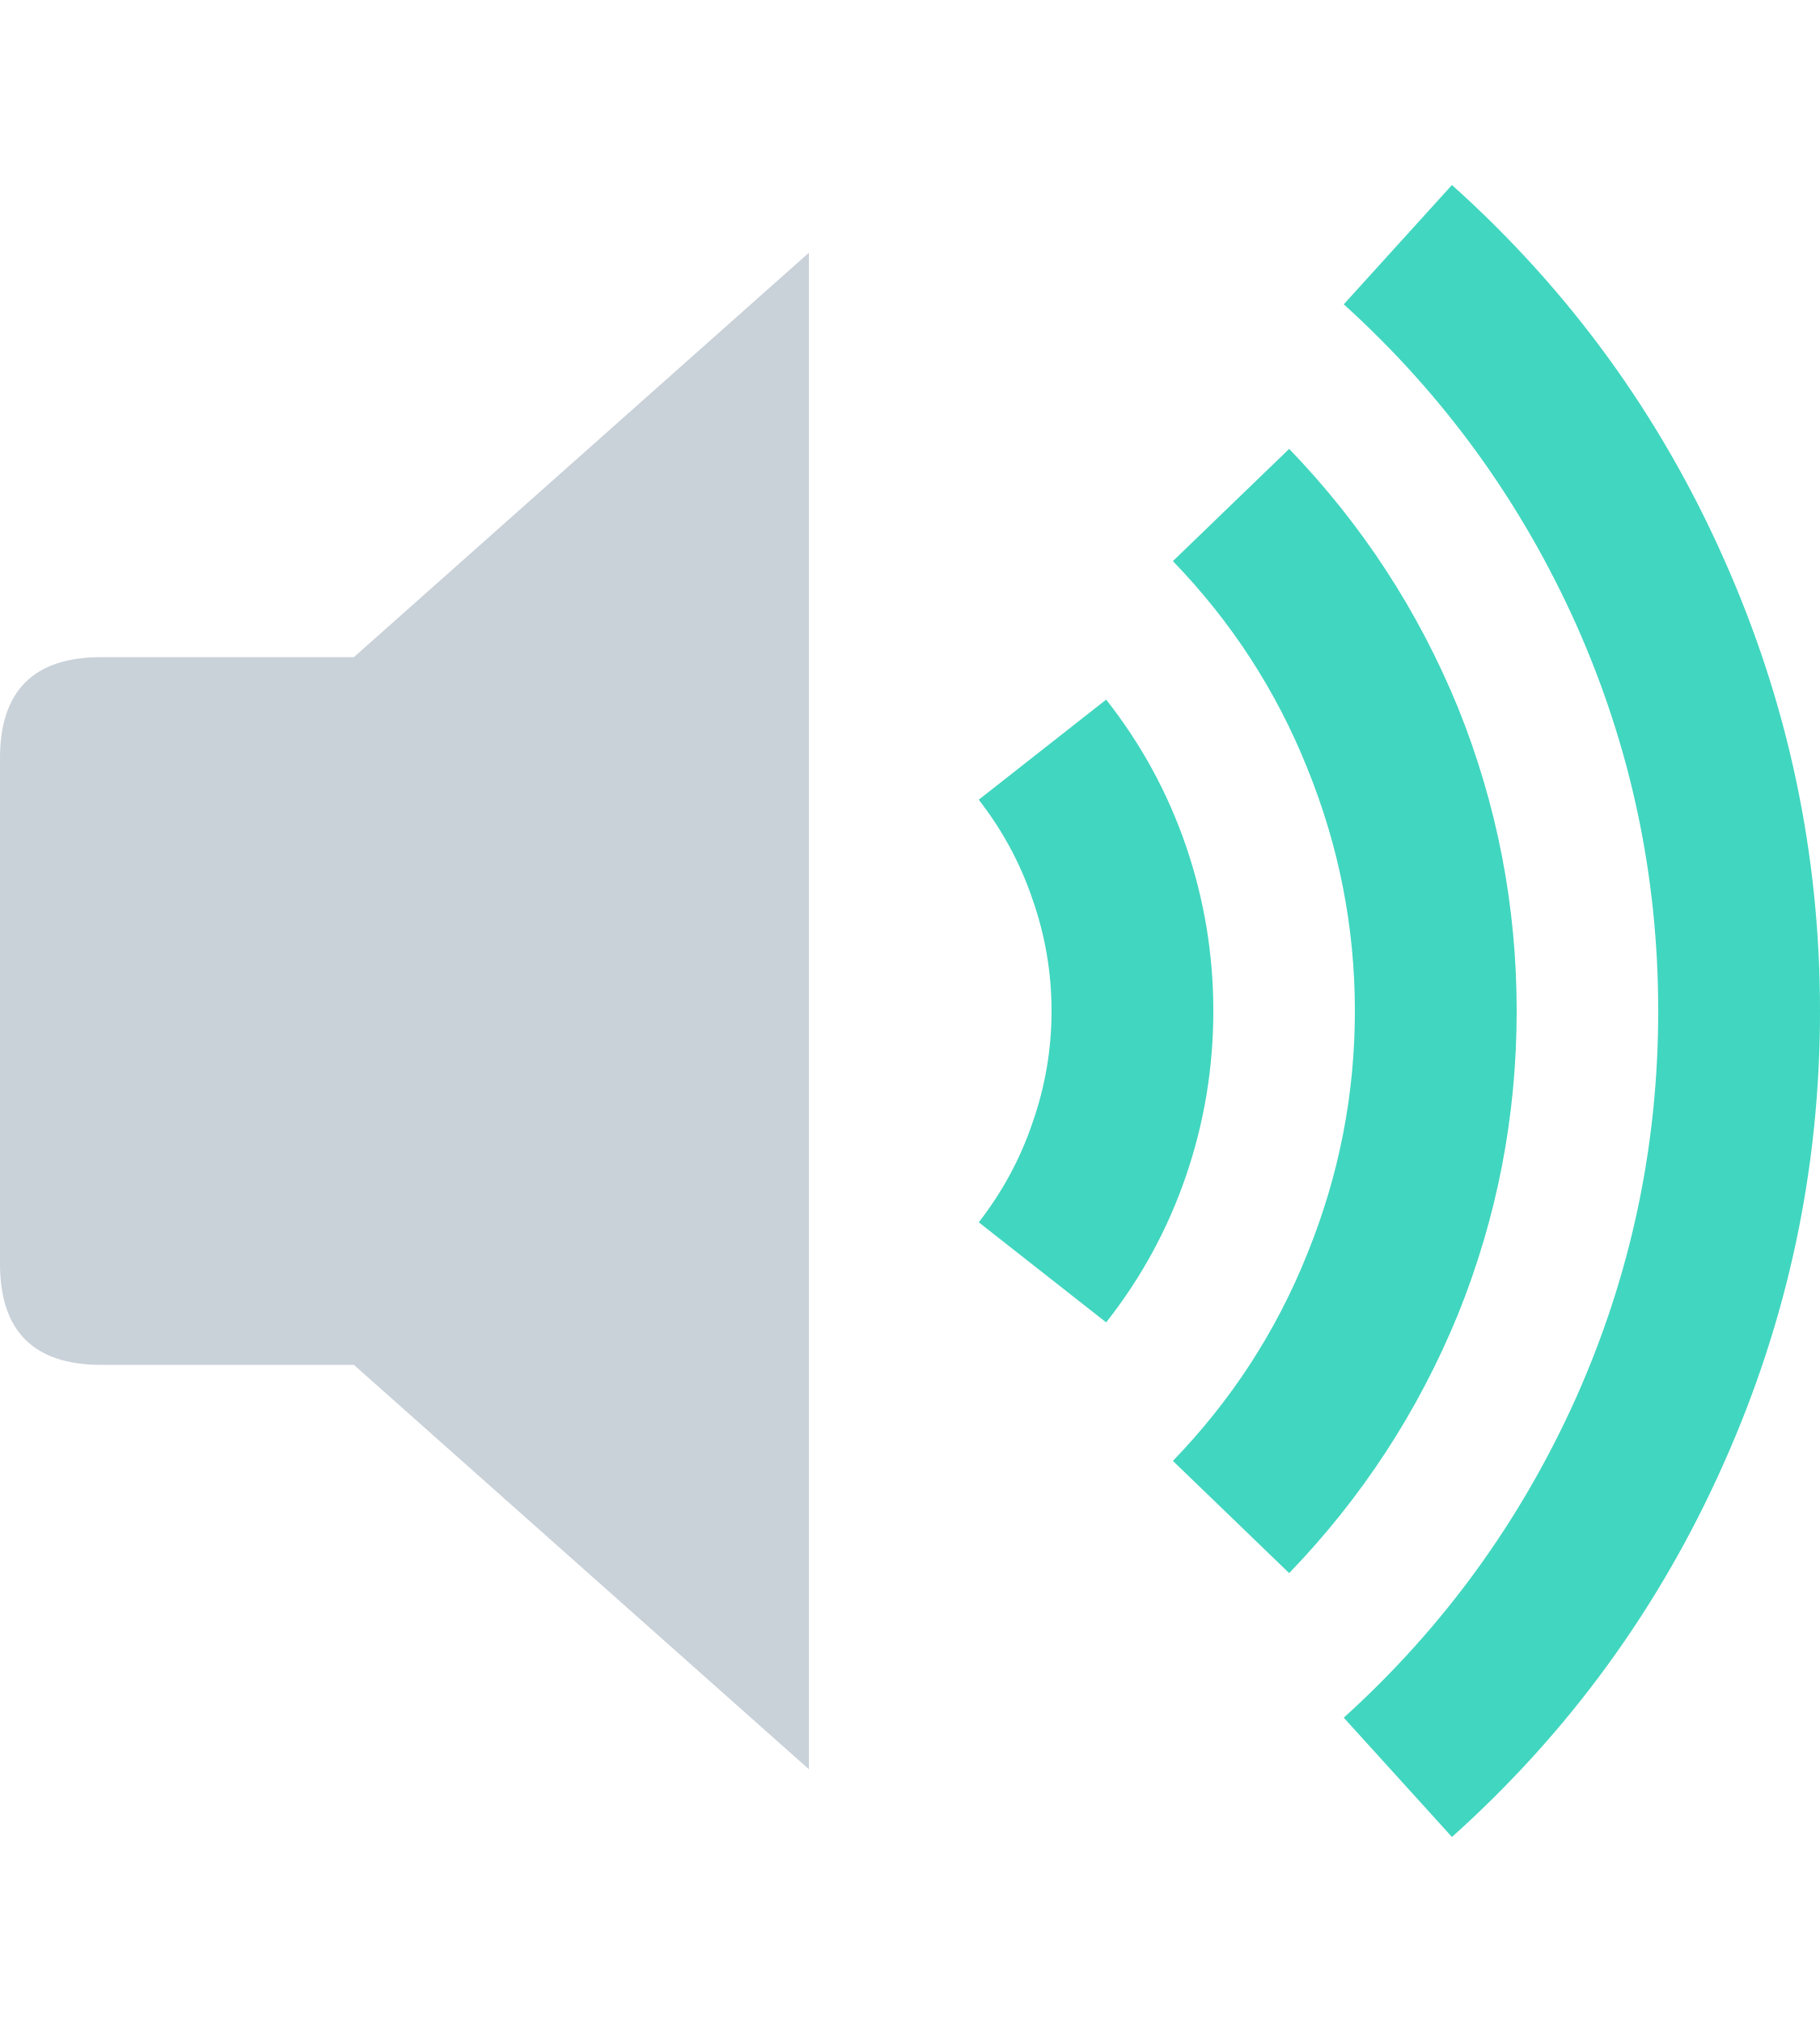
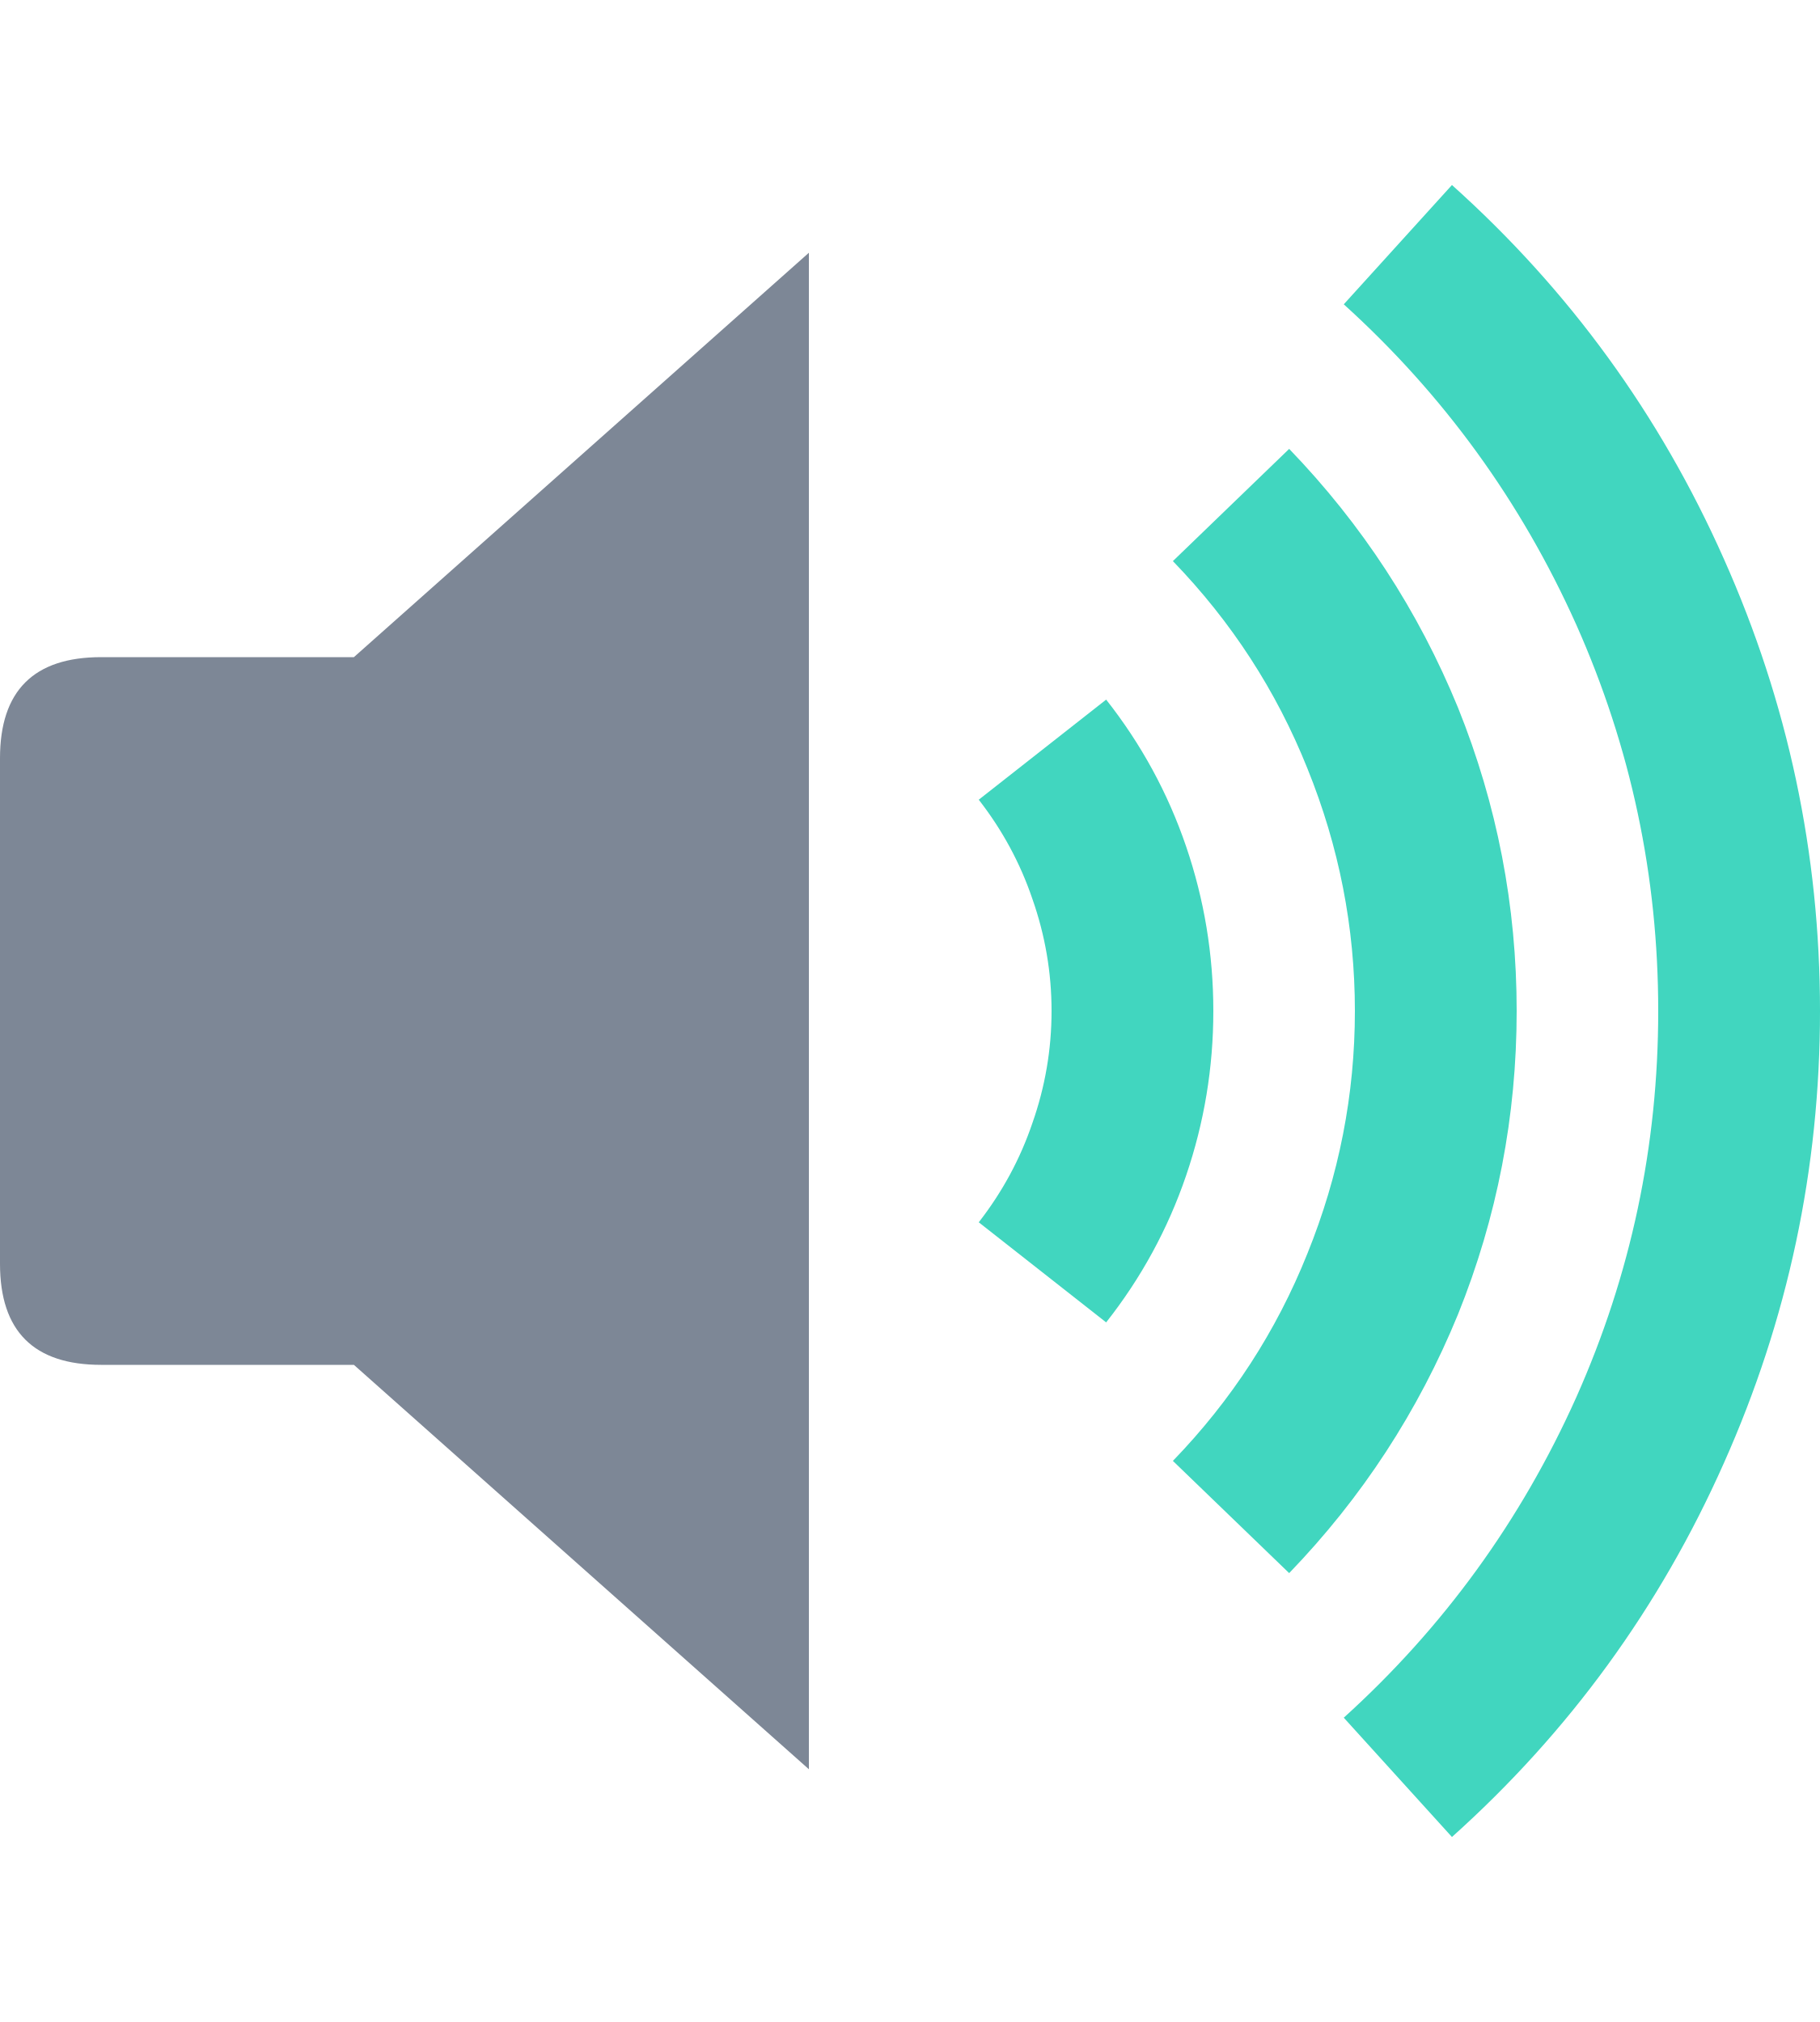
<svg xmlns="http://www.w3.org/2000/svg" viewBox="0 0 18 20">
-   <path fill="#c9d1d9" d="M0 7.5Q0 6.5 1 6.5H3.5L8 2.5V17.5L3.5 13.5H1Q0 13.5 0 12.5Z" />
-   <path data-level="1" data-inactive-fill="#3e526b" fill="#41d6bf" d="M10.94 6.92Q11.46 7.58 11.73 8.37Q12 9.16 12 10Q12 10.84 11.73 11.63Q11.46 12.42 10.94 13.08L9.68 12.09Q10.03 11.64 10.21 11.11Q10.4 10.57 10.4 10Q10.4 9.43 10.21 8.89Q10.03 8.36 9.68 7.91Z" />
-   <path data-level="2" data-inactive-fill="#3e526b" fill="#41d6bf" d="M12.75 4.44Q13.83 5.56 14.42 7Q15 8.44 15 10Q15 11.56 14.42 13Q13.83 14.44 12.75 15.56L11.6 14.45Q12.47 13.55 12.93 12.4Q13.4 11.24 13.4 10Q13.4 8.76 12.93 7.6Q12.47 6.45 11.6 5.55Z" />
-   <path data-level="3" data-inactive-fill="#3e526b" fill="#41d6bf" d="M14.36 1.83Q16.1 3.39 17.05 5.53Q18 7.66 18 10Q18 12.34 17.05 14.47Q16.1 16.61 14.36 18.17L13.29 16.99Q14.77 15.65 15.59 13.82Q16.4 12 16.4 10Q16.4 8 15.59 6.18Q14.77 4.35 13.29 3.01Z" />
+   <path fill="#7d8796" d="M0 7.5Q0 6.5 1 6.5H3.5L8 2.5V17.5L3.5 13.5H1Q0 13.5 0 12.5Z" />
+   <path data-level="1" data-inactive-fill="#7d8796" fill="#41d6bf" d="M10.94 6.92Q11.46 7.58 11.73 8.37Q12 9.16 12 10Q12 10.84 11.73 11.63Q11.46 12.42 10.94 13.08L9.68 12.09Q10.03 11.64 10.21 11.11Q10.4 10.57 10.4 10Q10.4 9.43 10.21 8.89Q10.03 8.36 9.68 7.91Z" />
+   <path data-level="2" data-inactive-fill="#7d8796" fill="#41d6bf" d="M12.75 4.44Q13.83 5.56 14.42 7Q15 8.44 15 10Q15 11.56 14.42 13Q13.83 14.44 12.75 15.56L11.6 14.45Q12.47 13.55 12.93 12.4Q13.4 11.24 13.4 10Q13.4 8.76 12.93 7.6Q12.47 6.45 11.6 5.55Z" />
+   <path data-level="3" data-inactive-fill="#7d8796" fill="#41d6bf" d="M14.36 1.83Q16.1 3.39 17.05 5.53Q18 7.66 18 10Q18 12.34 17.05 14.47Q16.1 16.61 14.36 18.17L13.29 16.99Q14.77 15.65 15.59 13.82Q16.4 12 16.4 10Q16.4 8 15.59 6.18Q14.77 4.35 13.29 3.01Z" />
</svg>
